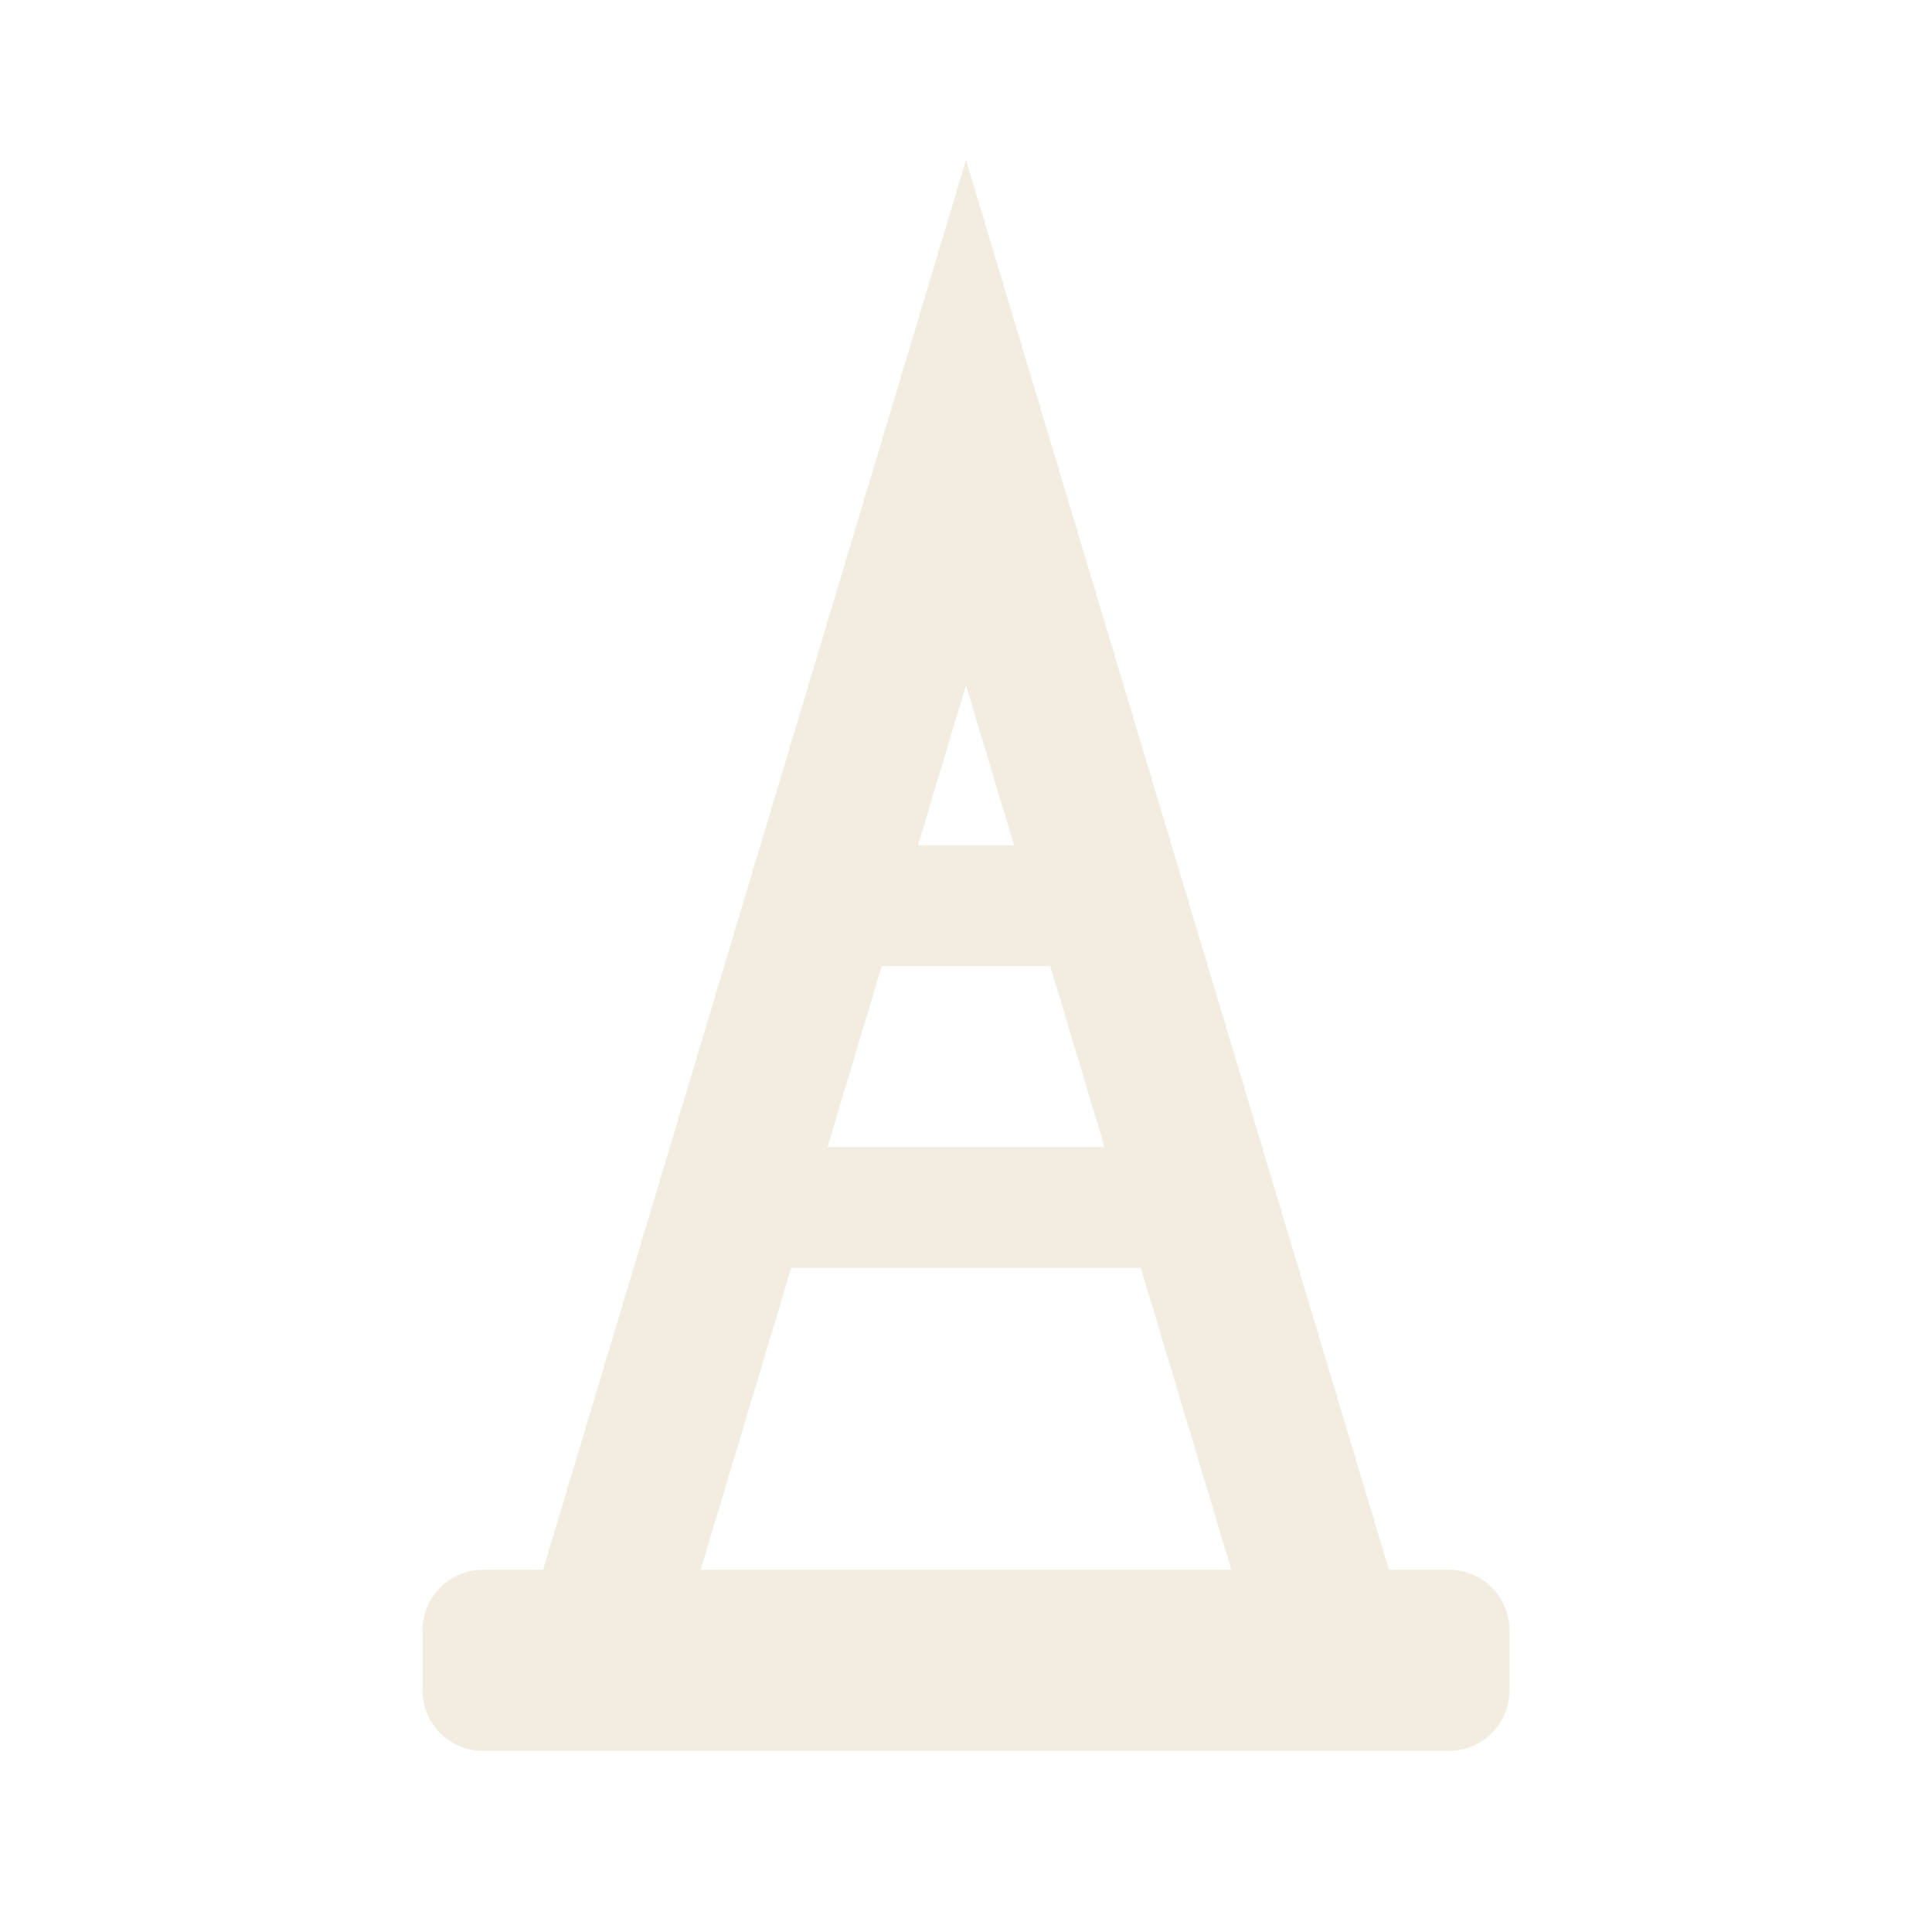
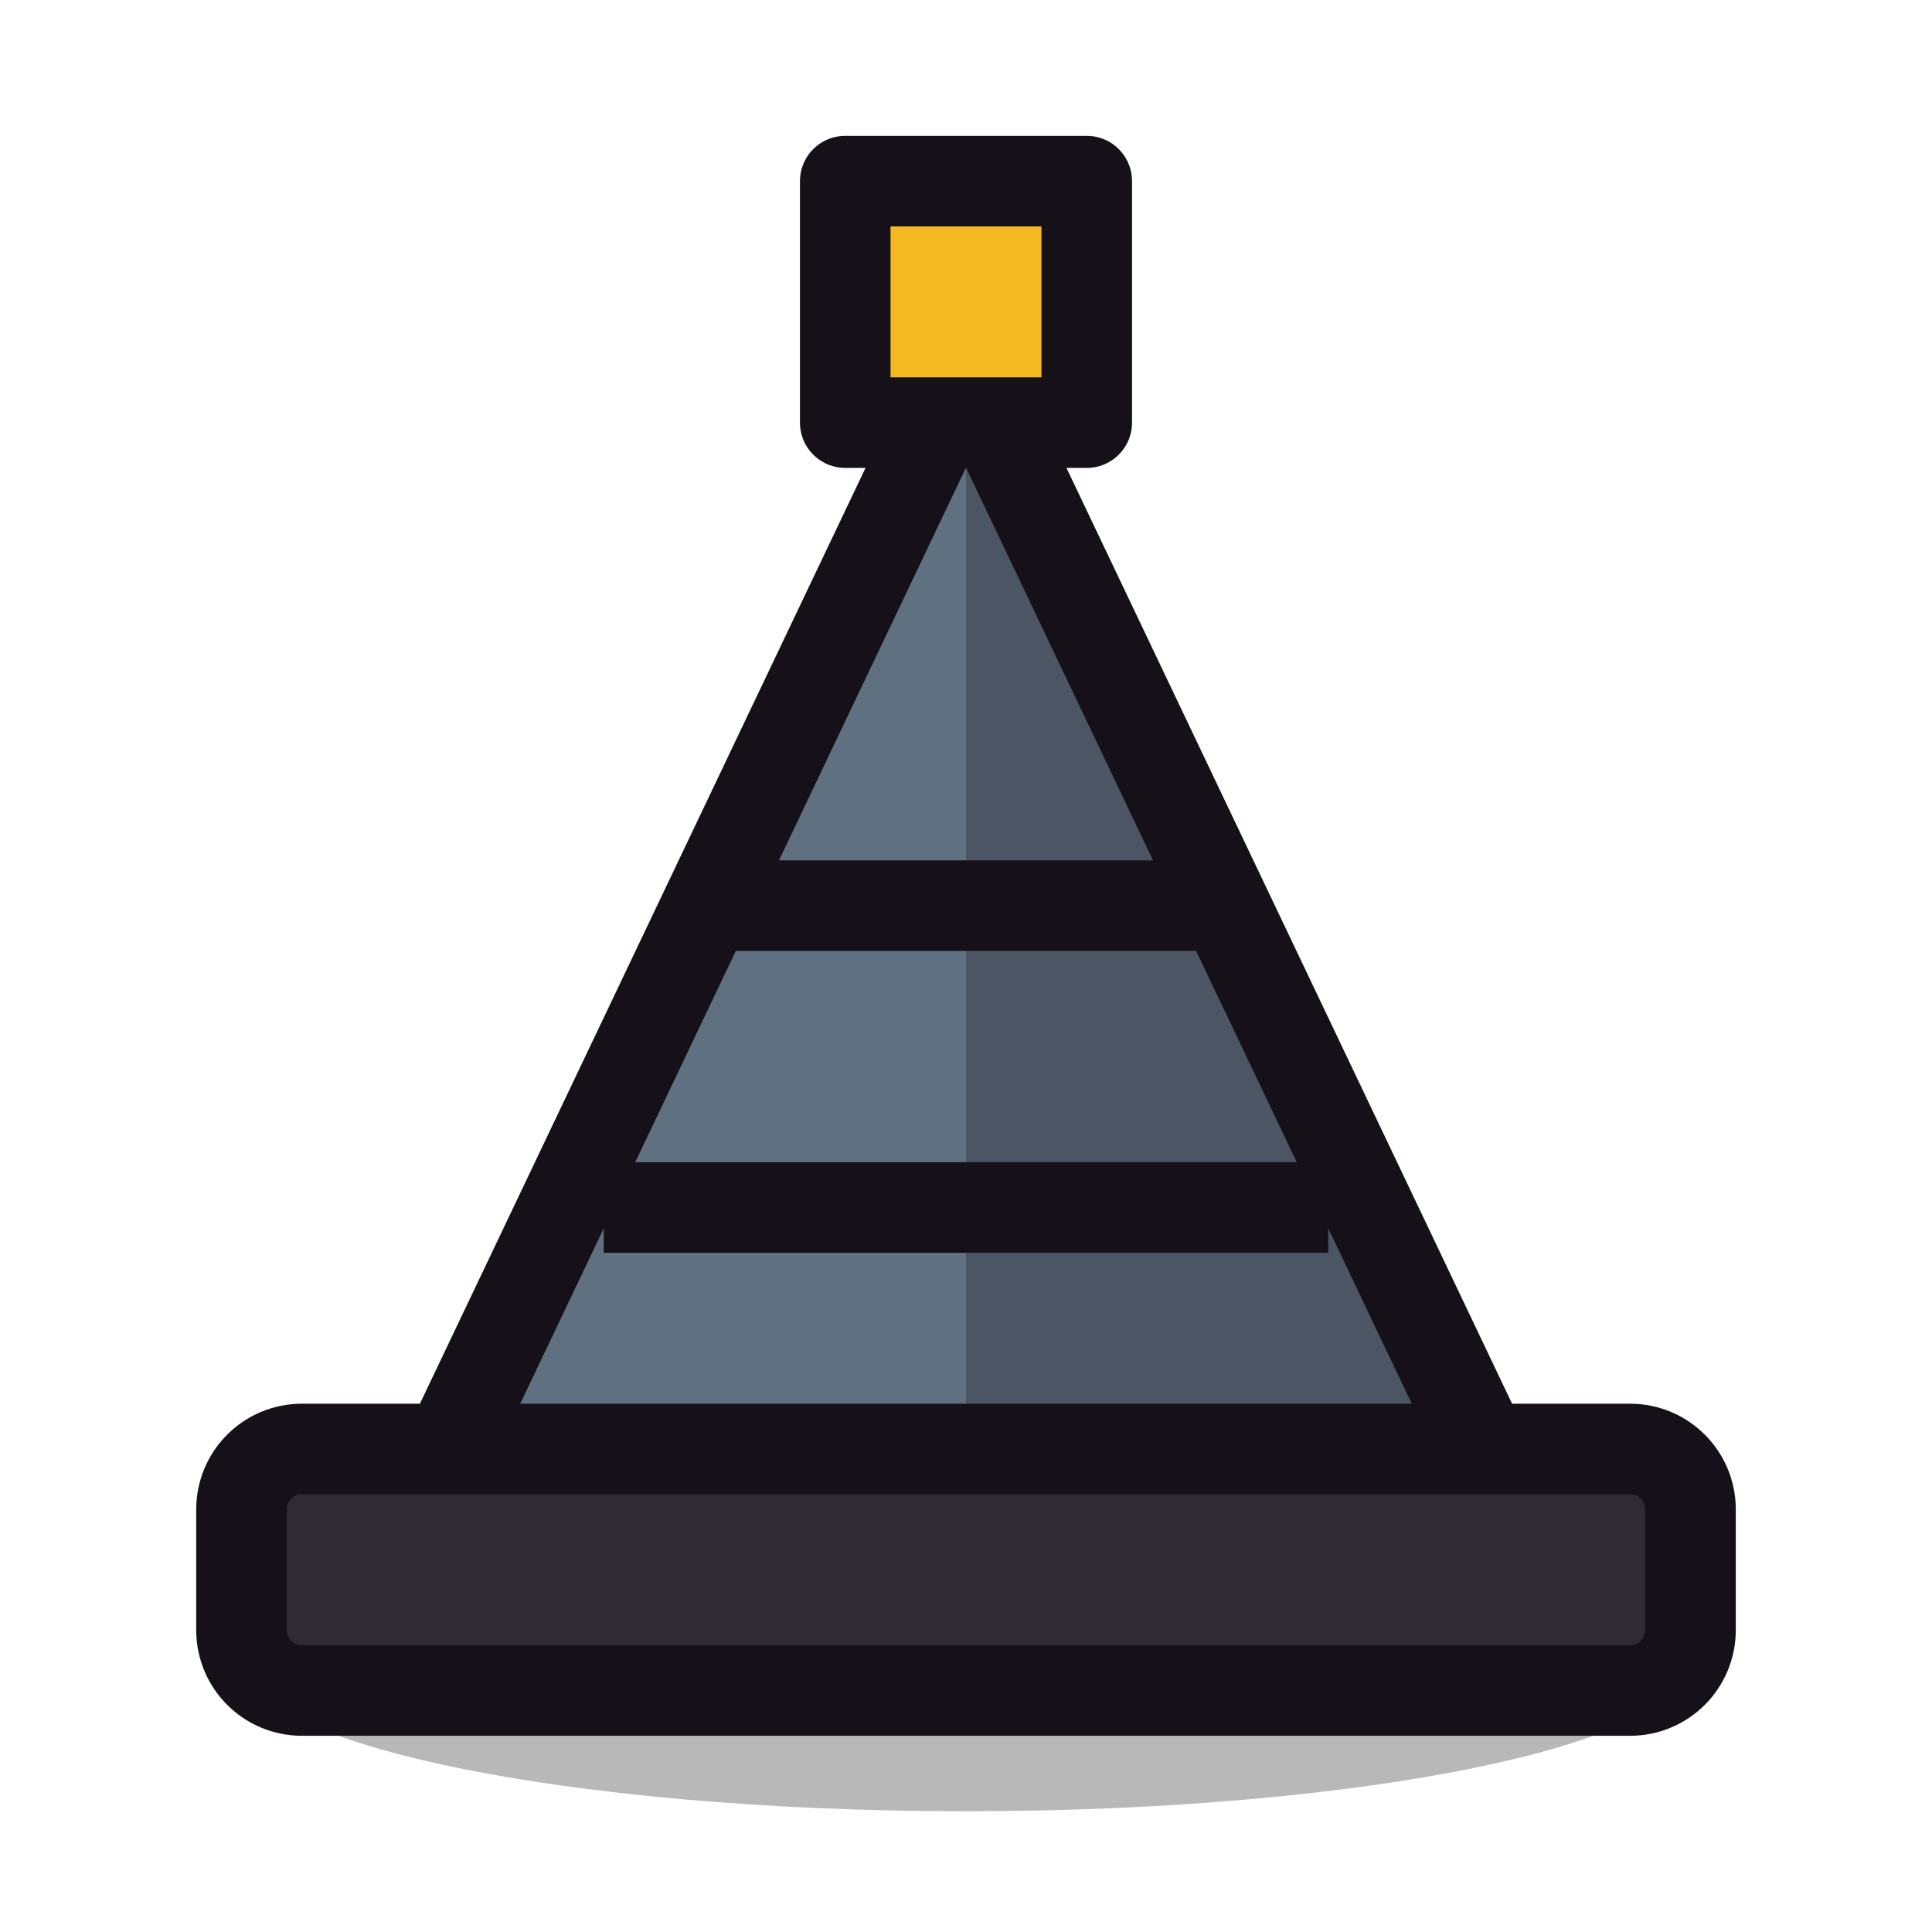
<svg xmlns="http://www.w3.org/2000/svg" viewBox="0 0 64 64">
-   <path d="M20 54 L32 14 L44 54" fill="none" stroke="#f2ede0" stroke-width="5" />
-   <path d="M24 40 H40 M27 30 H37" stroke="#f2ede0" stroke-width="4" />
-   <rect x="14" y="52" width="36" height="6" rx="2" fill="#f2ede0" />
+   <ellipse cx="32" cy="55" rx="24" ry="5" fill="#000" opacity="0.28" />
+   <path d="M12 54 L32 12 L52 54 Z" fill="#5f7080" stroke="#161018" stroke-width="3" stroke-linejoin="round" />
+   <path d="M32 12 L52 54 H32 Z" fill="#161018" opacity="0.28" />
+   <path d="M20 40 H44 M24 30 H40" stroke="#161018" stroke-width="3" />
+   <rect x="8" y="48" width="48" height="8" rx="2" fill="#2f2a33" stroke="#161018" stroke-width="3" />
+   <path d="M28 6 h8 v8 h-8 Z" fill="#f5b921" stroke="#161018" stroke-width="3" stroke-linejoin="round" />
</svg>
